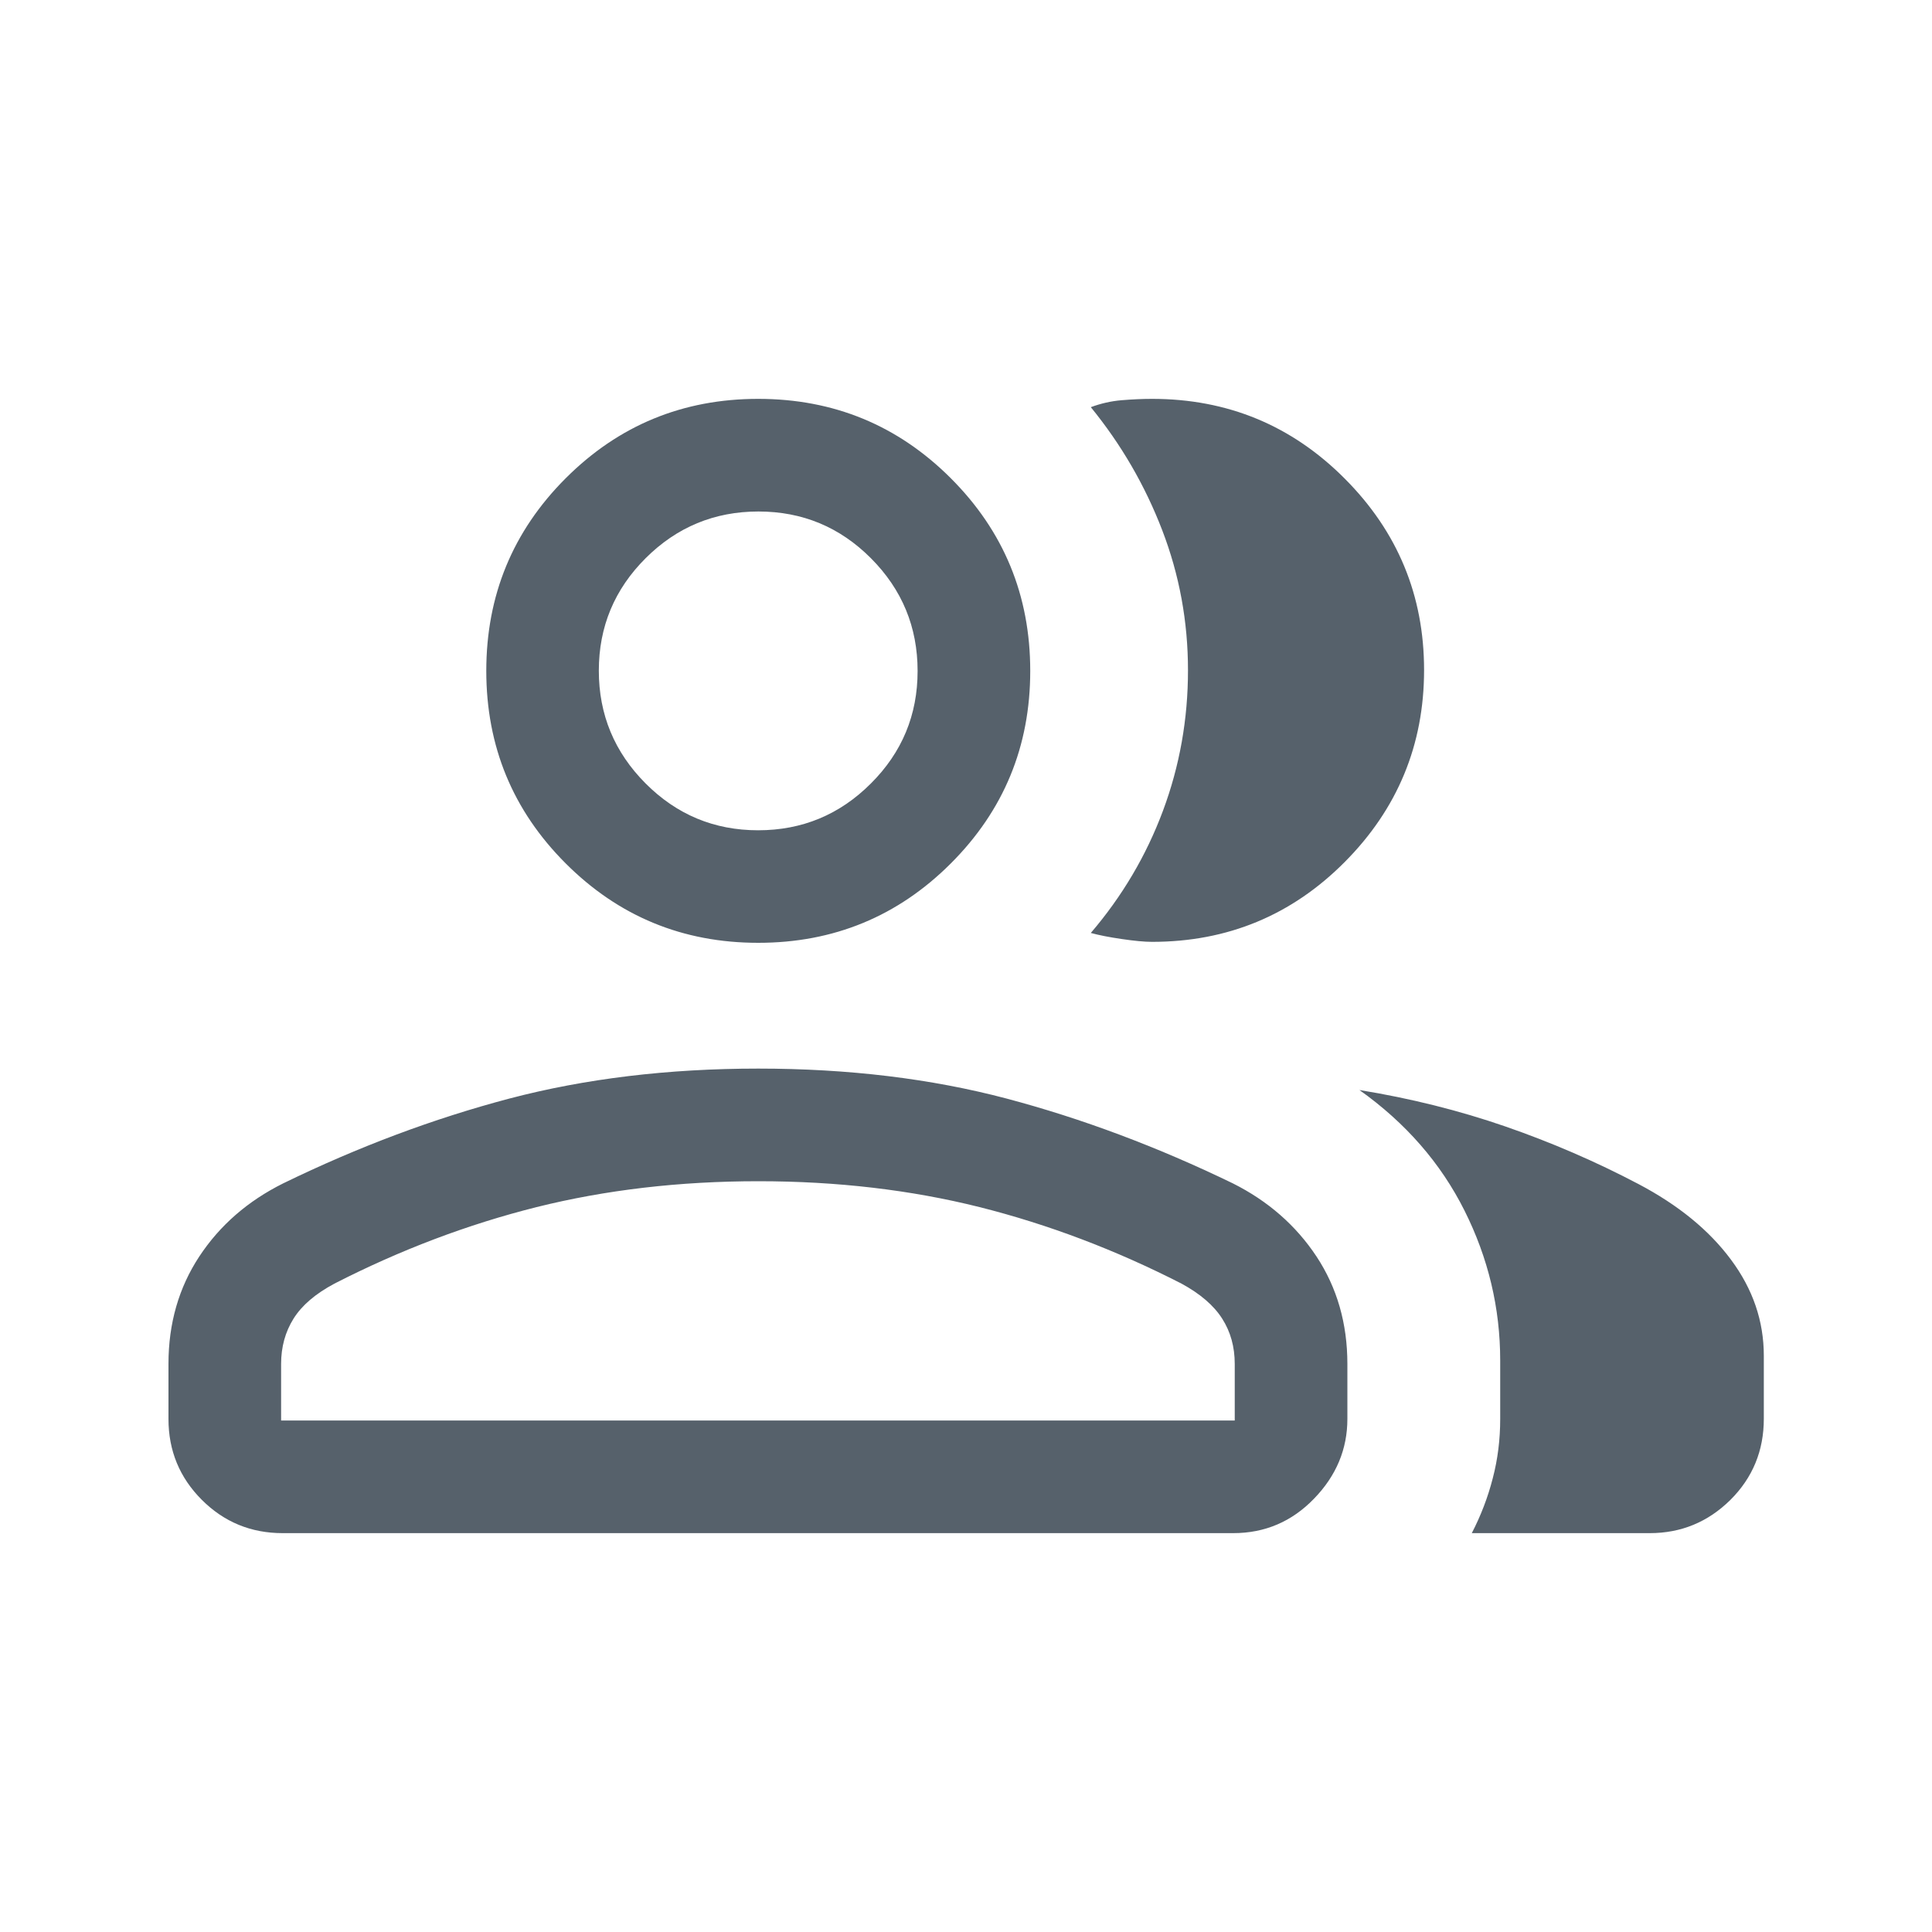
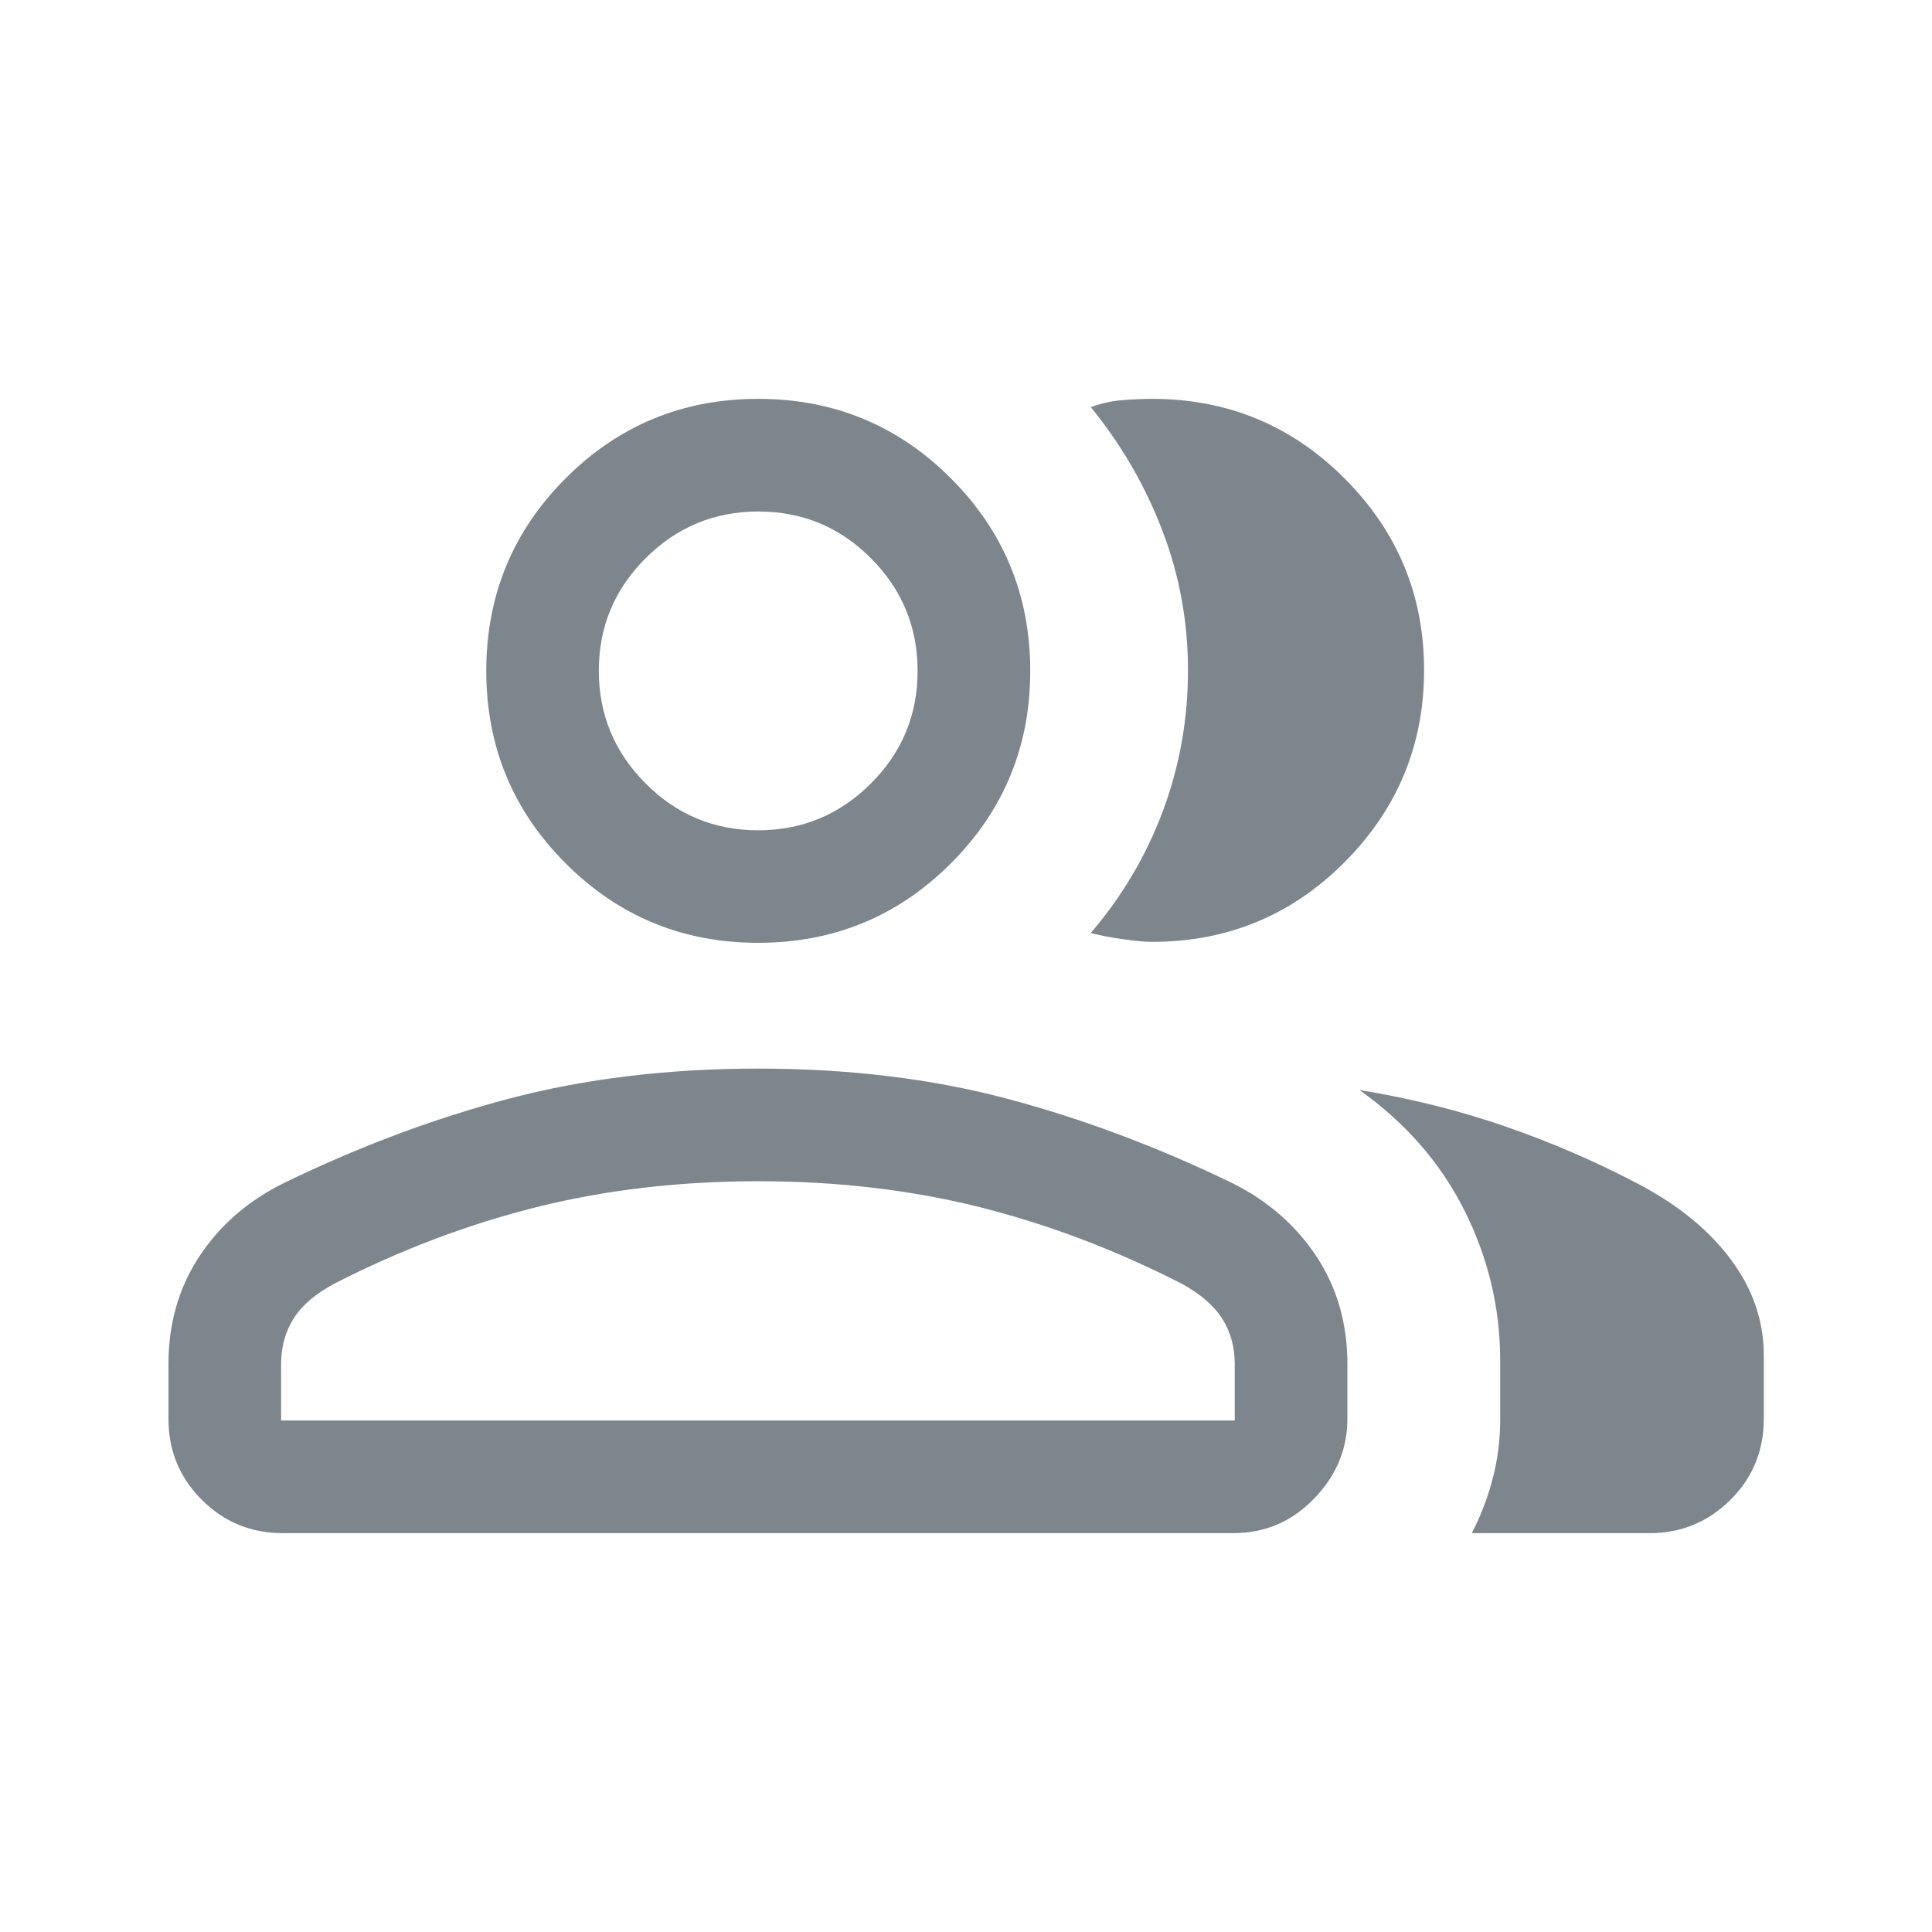
<svg xmlns="http://www.w3.org/2000/svg" width="20" height="20" viewBox="0 0 20 20" fill="none">
-   <mask id="mask0_14501_120" style="mask-type:alpha" maskUnits="userSpaceOnUse" x="0" y="0" width="20" height="20">
+   <mask id="mask0_14501_120" maskUnits="userSpaceOnUse" x="0" y="0" width="20" height="20">
    <rect width="20" height="20" fill="#C4C4C4" />
  </mask>
  <g mask="url(#mask0_14501_120)">
    <path d="M1.744 14.118C1.744 13.7 1.851 13.329 2.063 13.007C2.276 12.684 2.566 12.432 2.932 12.25C3.71 11.871 4.49 11.579 5.274 11.372C6.058 11.166 6.917 11.062 7.849 11.062C8.782 11.062 9.639 11.166 10.419 11.372C11.2 11.579 11.98 11.871 12.762 12.25C13.127 12.433 13.416 12.686 13.629 13.008C13.841 13.33 13.948 13.7 13.948 14.119V14.689C13.948 15.001 13.833 15.277 13.603 15.514C13.373 15.752 13.094 15.871 12.766 15.871H2.926C2.598 15.871 2.319 15.756 2.089 15.526C1.859 15.296 1.744 15.017 1.744 14.689V14.118ZM17.078 15.871H15.236C15.329 15.691 15.402 15.502 15.453 15.303C15.505 15.105 15.53 14.9 15.53 14.689V14.084C15.53 13.541 15.407 13.024 15.16 12.531C14.914 12.04 14.551 11.624 14.073 11.284C14.602 11.37 15.106 11.496 15.583 11.661C16.06 11.826 16.52 12.025 16.961 12.257C17.373 12.474 17.693 12.735 17.919 13.04C18.146 13.345 18.259 13.676 18.259 14.035V14.687C18.259 15.017 18.144 15.297 17.913 15.527C17.681 15.756 17.403 15.871 17.078 15.871ZM7.849 9.76C7.068 9.76 6.404 9.486 5.856 8.938C5.308 8.39 5.034 7.726 5.034 6.945C5.034 6.164 5.308 5.499 5.856 4.951C6.404 4.403 7.068 4.129 7.849 4.129C8.63 4.129 9.295 4.403 9.843 4.951C10.391 5.499 10.665 6.164 10.665 6.945C10.665 7.726 10.391 8.39 9.843 8.938C9.295 9.486 8.63 9.76 7.849 9.76ZM14.742 6.936C14.742 7.71 14.468 8.373 13.92 8.924C13.372 9.475 12.707 9.75 11.926 9.75C11.848 9.75 11.743 9.74 11.614 9.721C11.483 9.702 11.377 9.681 11.292 9.658C11.617 9.278 11.866 8.857 12.039 8.393C12.212 7.929 12.298 7.444 12.298 6.939C12.298 6.434 12.209 5.951 12.031 5.488C11.853 5.025 11.607 4.601 11.292 4.215C11.397 4.176 11.503 4.152 11.611 4.143C11.72 4.134 11.825 4.129 11.926 4.129C12.707 4.129 13.372 4.404 13.92 4.954C14.468 5.503 14.742 6.164 14.742 6.936ZM2.91 14.705H12.782V14.12C12.782 13.943 12.739 13.786 12.651 13.649C12.564 13.513 12.424 13.393 12.231 13.288C11.549 12.939 10.852 12.675 10.141 12.496C9.43 12.318 8.667 12.228 7.851 12.228C7.033 12.228 6.268 12.318 5.554 12.496C4.841 12.675 4.143 12.939 3.462 13.288C3.265 13.393 3.125 13.513 3.039 13.65C2.953 13.787 2.91 13.944 2.91 14.119V14.705ZM7.848 8.595C8.303 8.595 8.692 8.434 9.015 8.111C9.338 7.789 9.499 7.401 9.499 6.946C9.499 6.491 9.338 6.102 9.016 5.779C8.694 5.456 8.306 5.295 7.851 5.295C7.396 5.295 7.007 5.456 6.684 5.778C6.361 6.1 6.199 6.488 6.199 6.943C6.199 7.398 6.361 7.787 6.683 8.11C7.005 8.433 7.393 8.595 7.848 8.595Z" fill="#56616B" />
  </g>
</svg>
